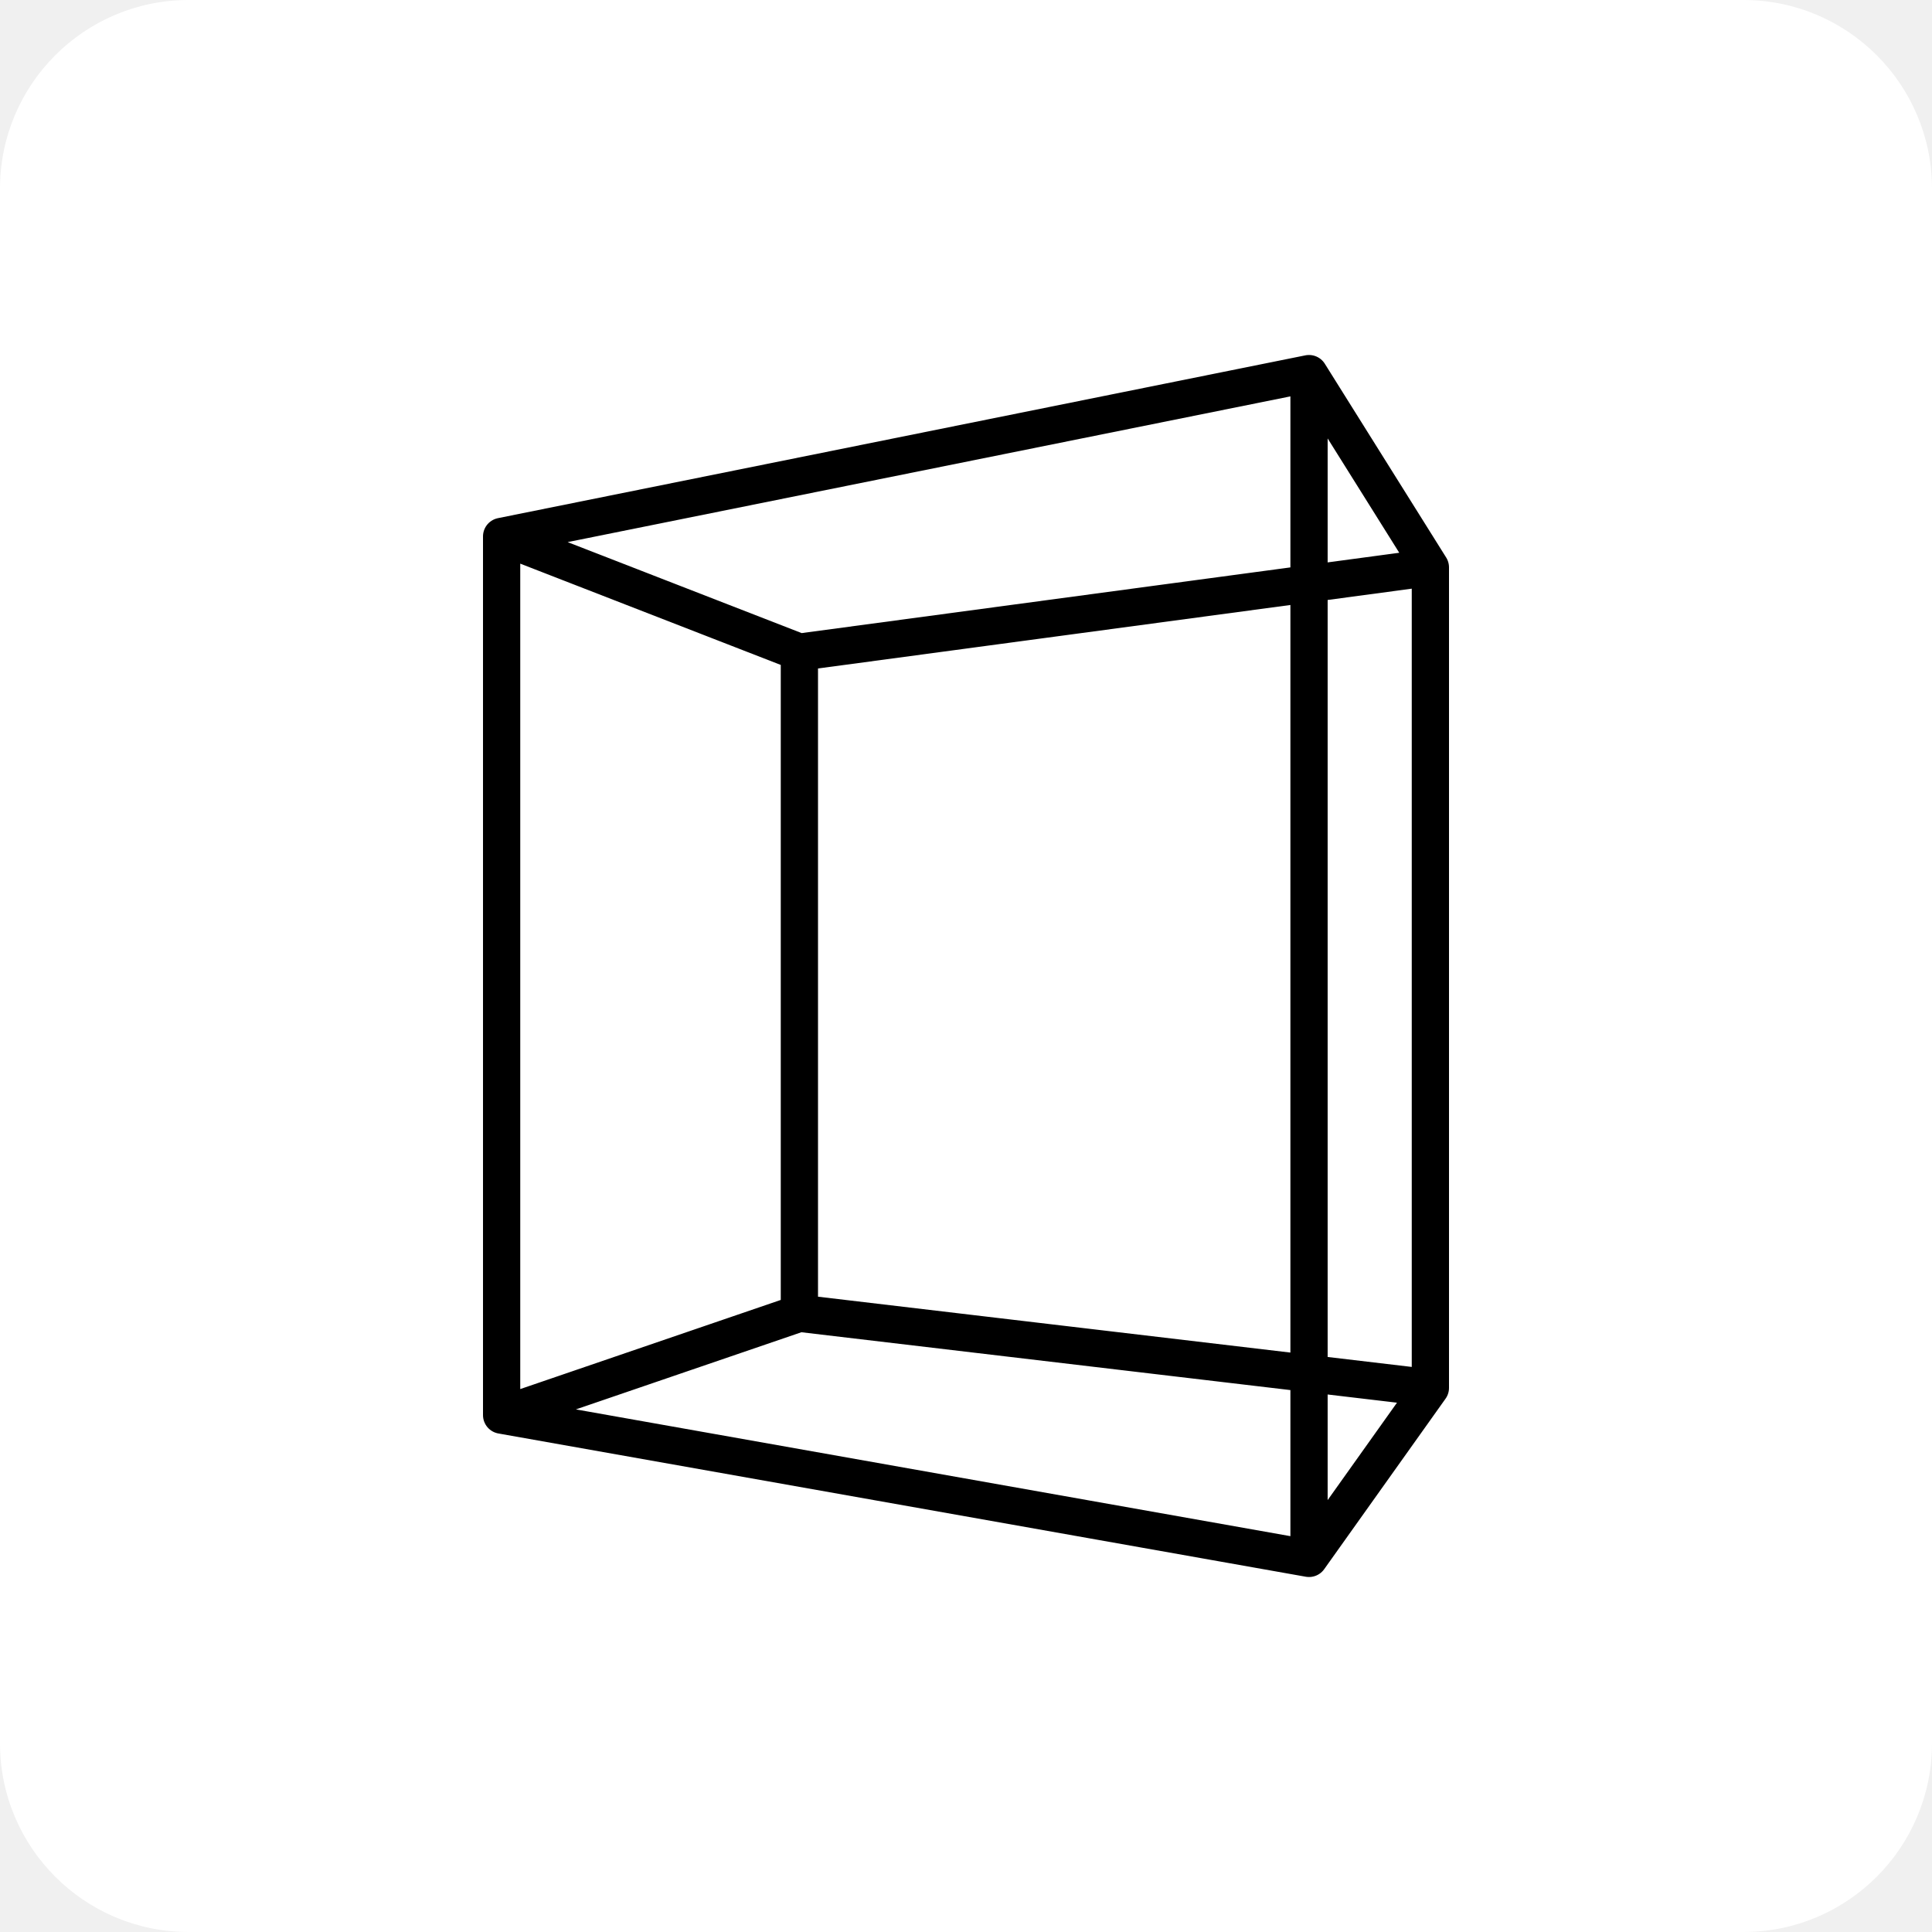
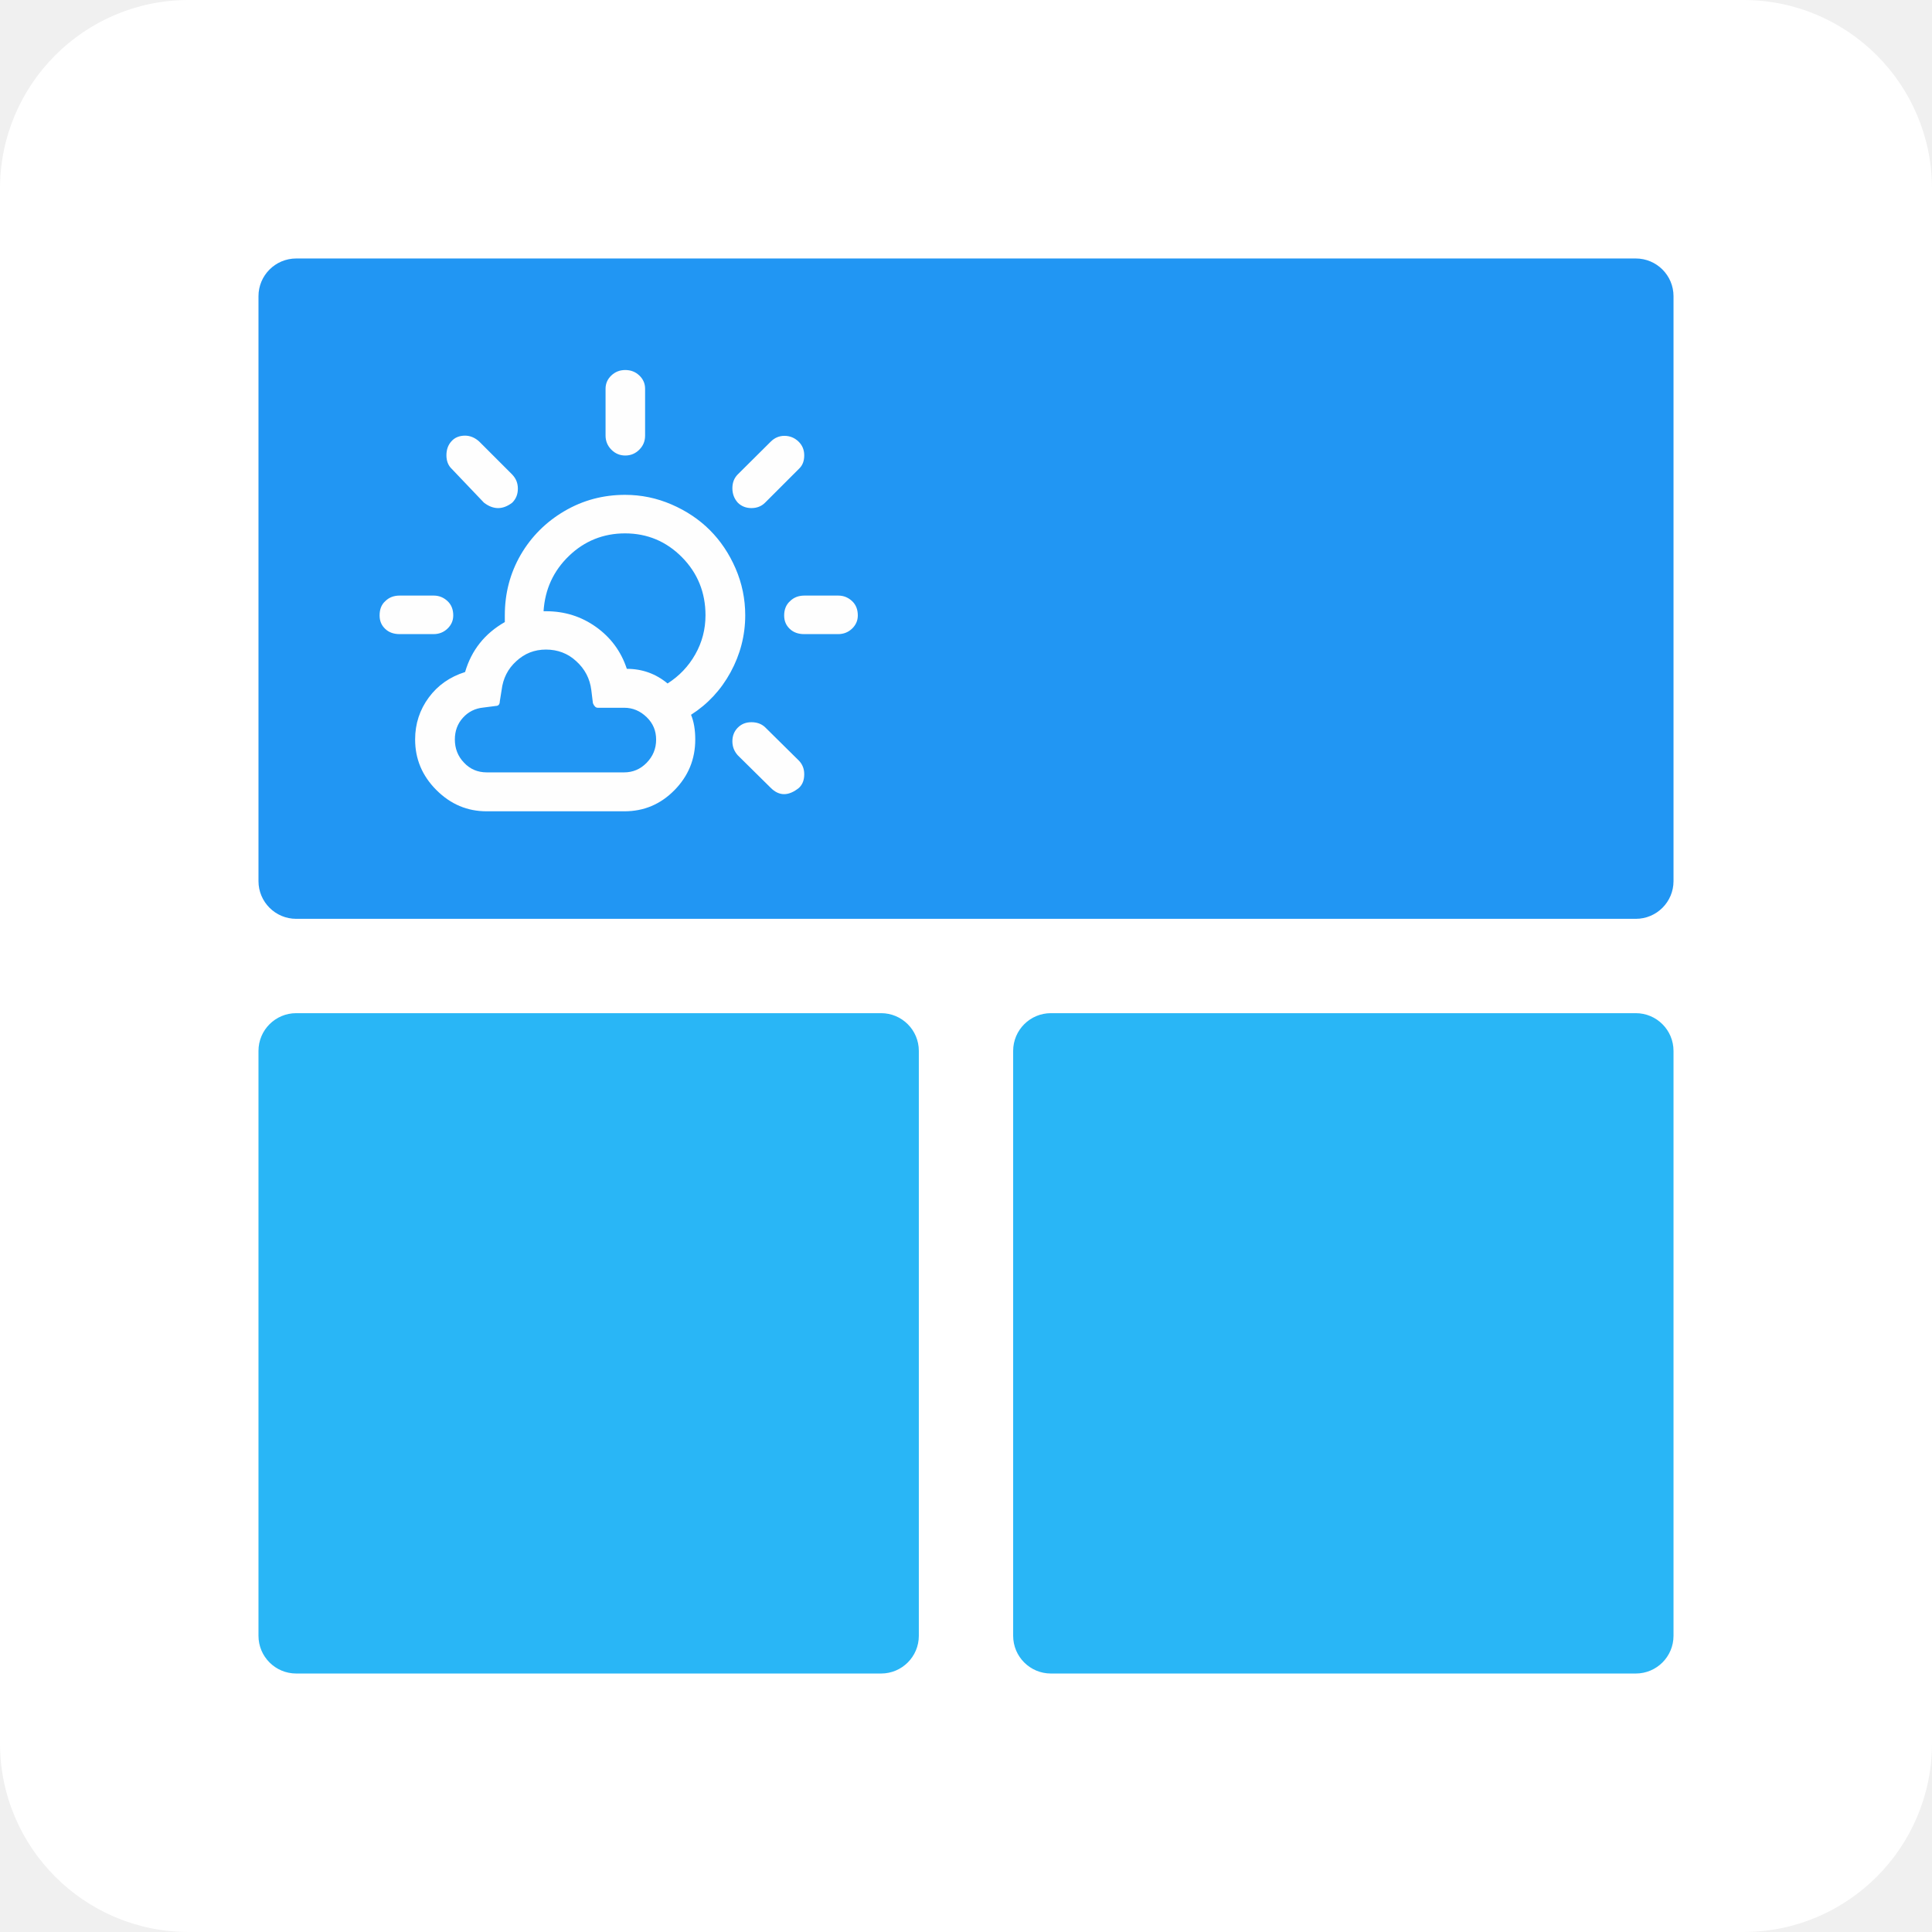
- <svg xmlns="http://www.w3.org/2000/svg" width="512" height="512" viewBox="0 0 512 512" id="svg2" version="1.1">
-   <defs id="defs4">
-     </defs>
-   <g id="layer1" transform="translate(0,-540.3622)">
-     <rect style="opacity:1;fill:#ffffff;fill-opacity:1;stroke:none;stroke-width:20;stroke-miterlimit:4;stroke-dasharray:none;stroke-opacity:0.745" id="rect4726" width="512" height="512" x="0" y="540.362" rx="50" ry="50" />
-     <path id="path4348" style="fill:none;fill-opacity:1;fill-rule:evenodd;stroke:#000000;stroke-width:9.871;stroke-linecap:butt;stroke-linejoin:round;stroke-miterlimit:4;stroke-dasharray:none;stroke-opacity:1" d="m 132.936,682.518 213.968,-43.143 0,313.975 -213.968,-37.964 z m 213.968,-43.143 0,313.975 32.161,-45.184 0,-217.444 z m -213.968,43.143 213.968,-43.143 32.161,51.347 -167.218,22.478 z m 78.91,30.682 167.218,-22.478 0,217.444 -167.218,-19.78 z m -78.91,-30.682 0,232.868 78.91,-26.999 0,-175.186 z m 0,232.868 213.968,37.964 32.161,-45.184 -167.218,-19.78 z" />
+ <svg xmlns="http://www.w3.org/2000/svg" width="512" height="512" version="1.1" viewBox="0 0 512 512">
+   <g transform="translate(0 -540.36)">
+     <rect y="540.36" width="512" height="512" rx="50" ry="50" fill="#fff" />
+     <g transform="translate(-8.272 -6.1)">
+       <rect x="76.772" y="814.96" width="175" height="175" rx="10" ry="10" fill="#29b6f6" />
+       <rect x="76.772" y="614.96" width="375" height="175" rx="10" ry="10" fill="#2196f3" />
+       <rect x="276.77" y="814.96" width="175" height="175" rx="10" ry="10" fill="#29b6f6" />
+       <path d="m108.87 709.56c0 1.436 0.479 2.606 1.489 3.563 1.01 0.957 2.287 1.383 3.829 1.383h8.988c1.436 0 2.659-0.479 3.67-1.436 1.01-0.957 1.542-2.127 1.542-3.51 0-1.542-0.479-2.819-1.489-3.776-1.01-0.957-2.234-1.489-3.67-1.489h-9.041c-1.542 0-2.819 0.479-3.829 1.489-1.01 0.904-1.489 2.18-1.489 3.776zm9.413 32.866c0 5.159 1.861 9.626 5.637 13.402 3.776 3.776 8.19 5.637 13.348 5.637h36.482c5.159 0 9.572-1.861 13.242-5.584 3.67-3.723 5.531-8.19 5.531-13.455 0-2.553-0.372-4.733-1.117-6.541 4.414-2.819 7.924-6.594 10.477-11.274 2.553-4.68 3.882-9.732 3.882-15.103 0-4.308-0.851-8.456-2.553-12.391s-3.989-7.339-6.807-10.158c-2.819-2.819-6.222-5.105-10.158-6.807-3.935-1.702-8.03-2.553-12.338-2.553-5.797 0-11.168 1.436-16.061 4.308-4.893 2.872-8.775 6.754-11.593 11.593-2.819 4.893-4.201 10.211-4.201 16.007v1.808c-5.318 3.031-8.828 7.445-10.53 13.242-4.042 1.276-7.233 3.51-9.626 6.754s-3.616 6.967-3.616 11.115zm8.296-75.304c0 1.489 0.479 2.712 1.383 3.563l8.562 8.988c2.499 1.915 4.999 1.915 7.498 0 1.01-1.01 1.489-2.234 1.489-3.723 0-1.436-0.479-2.659-1.489-3.723l-8.775-8.775c-1.117-1.01-2.393-1.542-3.723-1.542-1.489 0-2.712 0.479-3.616 1.489s-1.329 2.234-1.329 3.723zm2.234 75.304c0-2.234 0.691-4.148 2.127-5.744 1.436-1.595 3.244-2.499 5.424-2.712l3.297-0.425c0.691 0 1.064-0.425 1.064-1.223l0.479-2.978c0.372-3.084 1.649-5.637 3.882-7.658 2.234-2.074 4.839-3.084 7.871-3.084 3.084 0 5.797 1.01 8.03 3.084 2.287 2.074 3.616 4.627 3.989 7.658l0.425 3.457c0.319 0.798 0.745 1.223 1.276 1.223h7.02c2.287 0 4.255 0.851 5.956 2.499 1.702 1.649 2.499 3.616 2.499 5.956 0 2.393-0.851 4.414-2.499 6.116-1.649 1.702-3.67 2.553-5.956 2.553h-36.429c-2.393 0-4.414-0.851-6.009-2.553-1.649-1.702-2.446-3.776-2.446-6.169zm23.506-33.982c0.372-5.797 2.606-10.689 6.754-14.678 4.095-3.935 9.094-5.956 14.837-5.956 5.903 0 10.955 2.127 15.103 6.329 4.148 4.201 6.222 9.36 6.222 15.369 0 3.723-0.904 7.179-2.712 10.37-1.808 3.191-4.254 5.744-7.339 7.711-3.138-2.606-6.754-3.882-10.796-3.882-1.542-4.68-4.308-8.349-8.19-11.115-3.882-2.765-8.296-4.148-13.189-4.148zm16.433-46.533c0 1.436 0.532 2.712 1.542 3.723s2.234 1.542 3.67 1.542c1.489 0 2.712-0.532 3.723-1.542 1.01-1.01 1.542-2.234 1.542-3.723v-12.444c0-1.383-0.532-2.553-1.542-3.51-1.01-0.957-2.234-1.436-3.723-1.436-1.436 0-2.659 0.479-3.67 1.436-1.01 0.957-1.542 2.127-1.542 3.51zm33.61 80.994c0 1.436 0.479 2.659 1.436 3.723l8.722 8.615c2.234 2.234 4.733 2.234 7.498 0 0.957-0.904 1.383-2.074 1.383-3.616 0-1.436-0.479-2.606-1.383-3.563l-8.988-8.881c-0.957-0.904-2.18-1.329-3.616-1.329-1.489 0-2.659 0.479-3.616 1.436s-1.436 2.18-1.436 3.616zm0-67.061c0 1.489 0.479 2.765 1.436 3.829 0.957 0.957 2.18 1.436 3.616 1.436s2.659-0.479 3.616-1.436l8.988-8.988c0.957-0.904 1.383-2.074 1.383-3.563 0-1.489-0.532-2.712-1.542-3.67s-2.234-1.489-3.723-1.489c-1.383 0-2.606 0.532-3.616 1.542l-8.722 8.668c-0.957 0.957-1.436 2.18-1.436 3.67zm13.721 33.717c0 1.436 0.479 2.606 1.489 3.563 1.01 0.957 2.287 1.383 3.829 1.383h8.988c1.436 0 2.659-0.479 3.67-1.436 1.01-0.957 1.542-2.127 1.542-3.51 0-1.542-0.479-2.819-1.489-3.776-1.01-0.957-2.234-1.489-3.67-1.489h-8.988c-1.542 0-2.819 0.479-3.829 1.489-1.01 0.904-1.542 2.18-1.542 3.776z" fill="#fefefe" />
+     </g>
  </g>
</svg>
